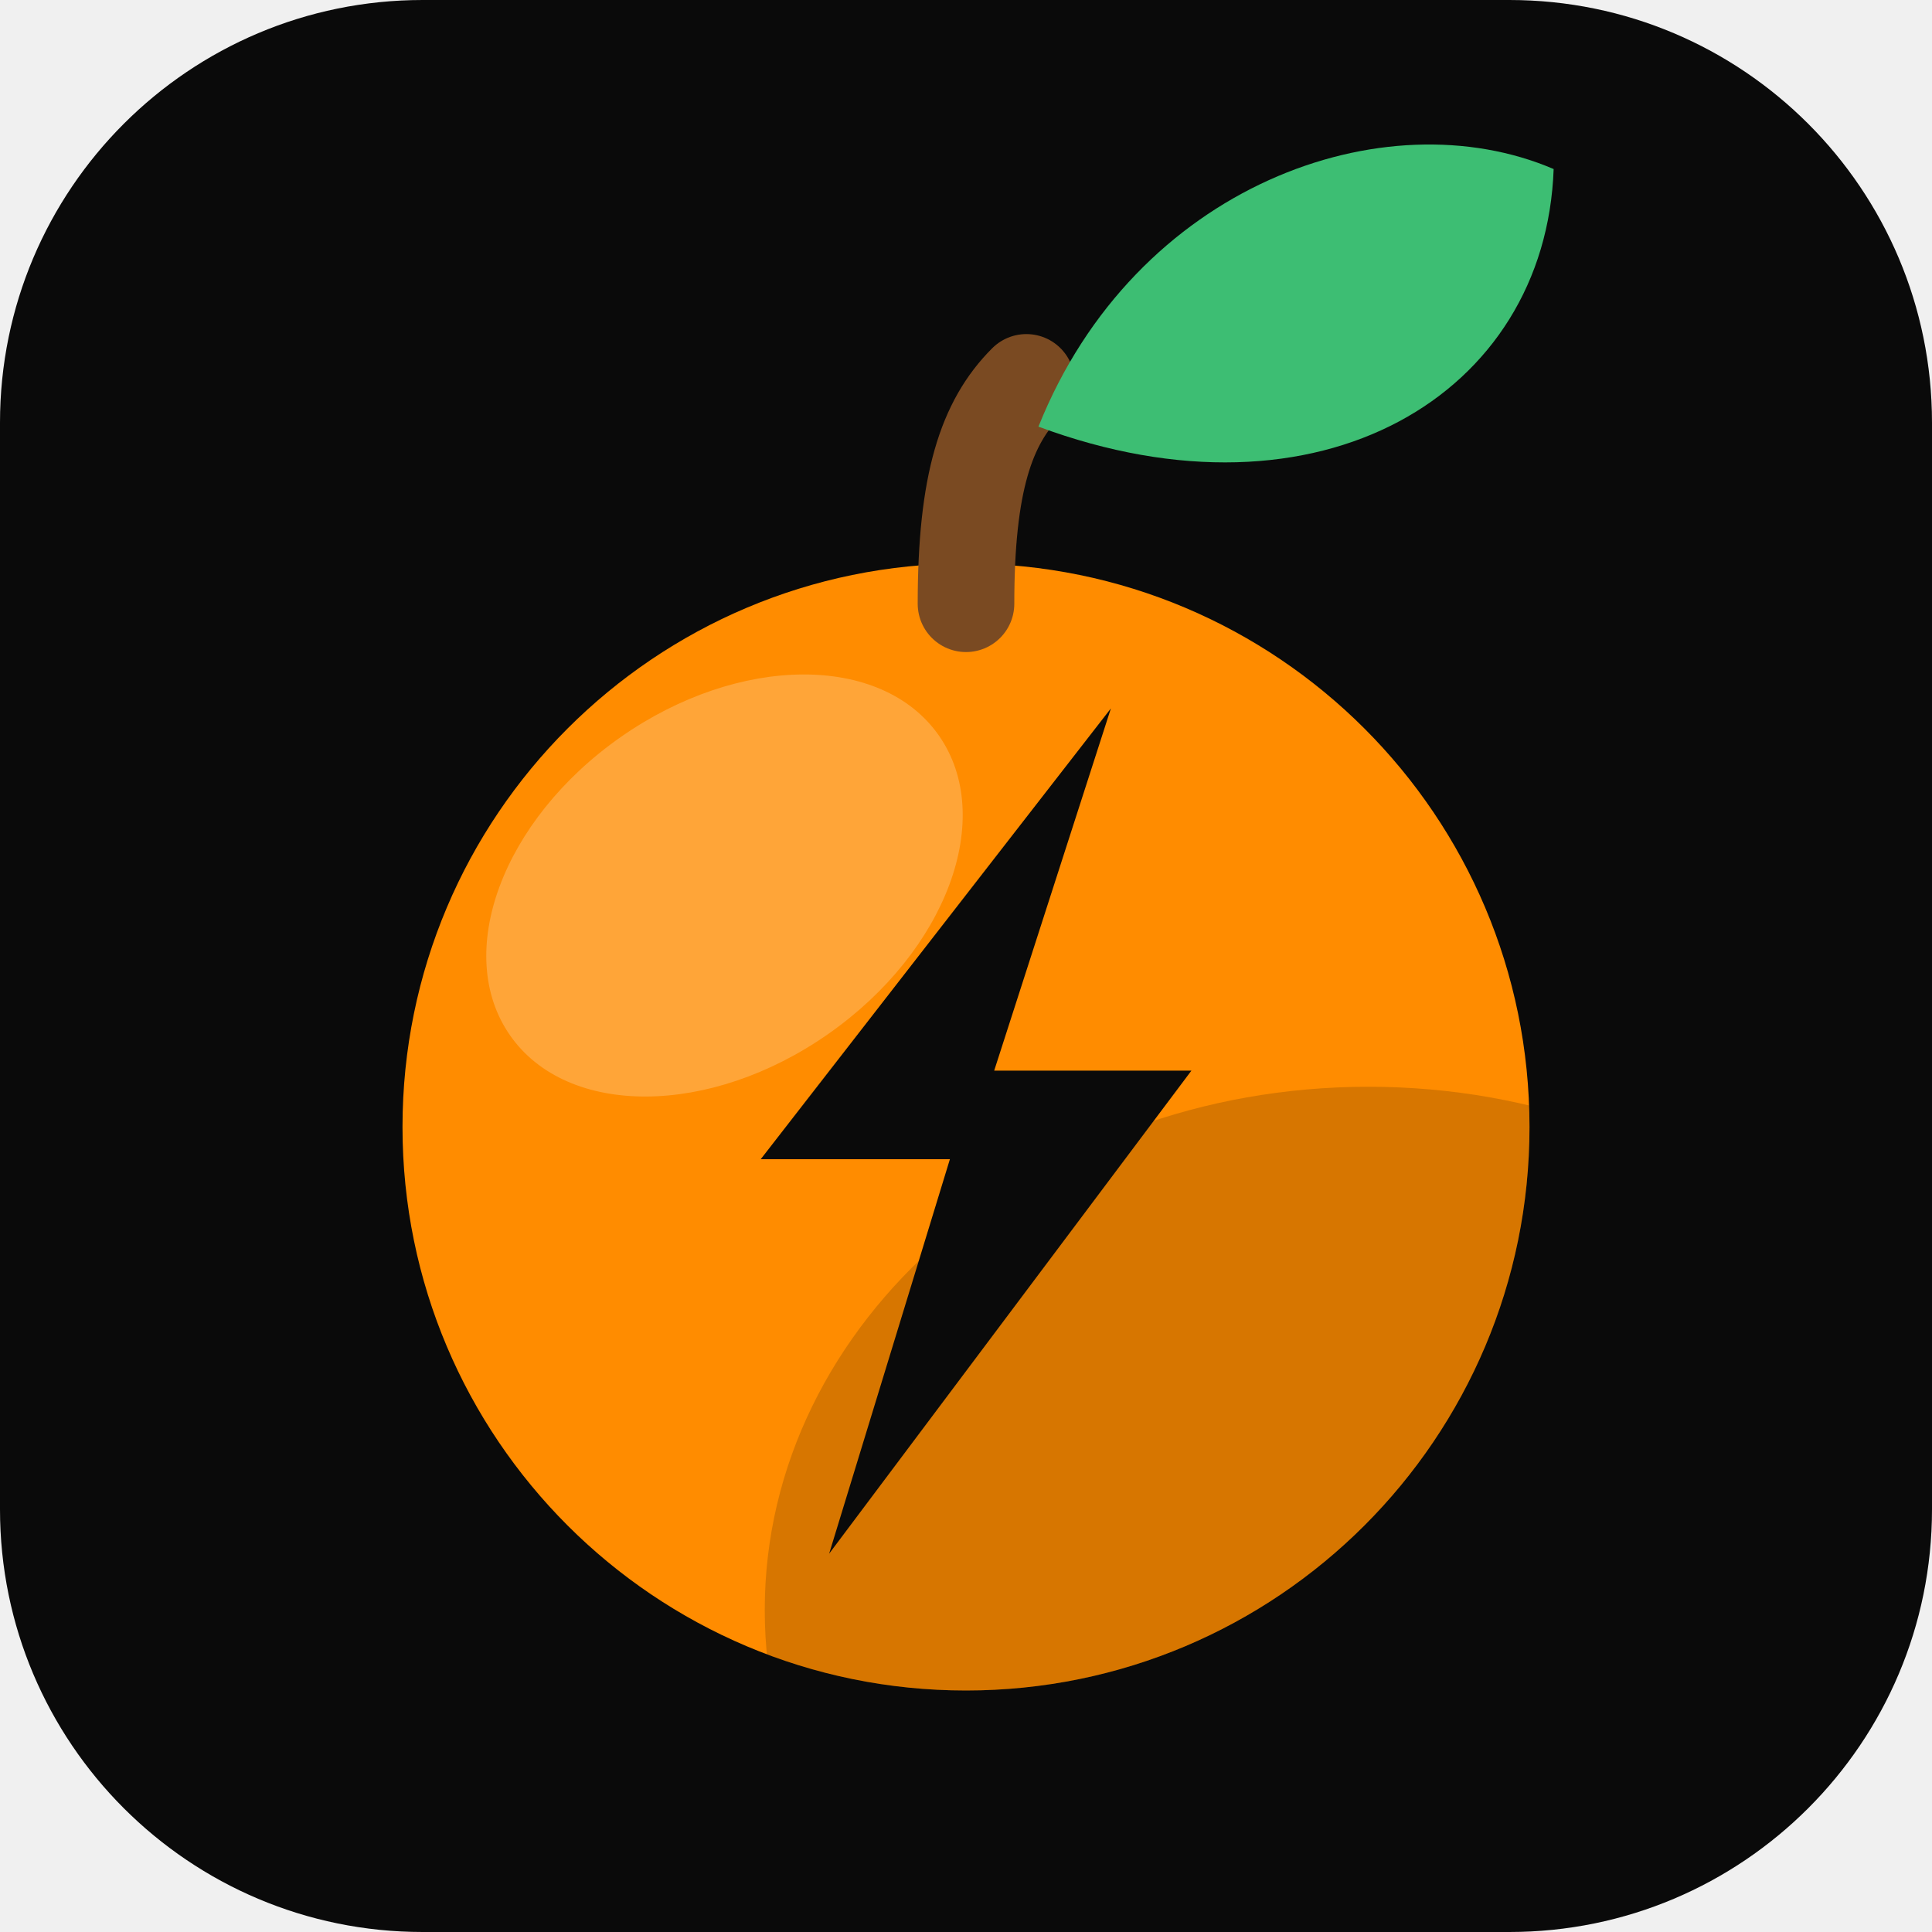
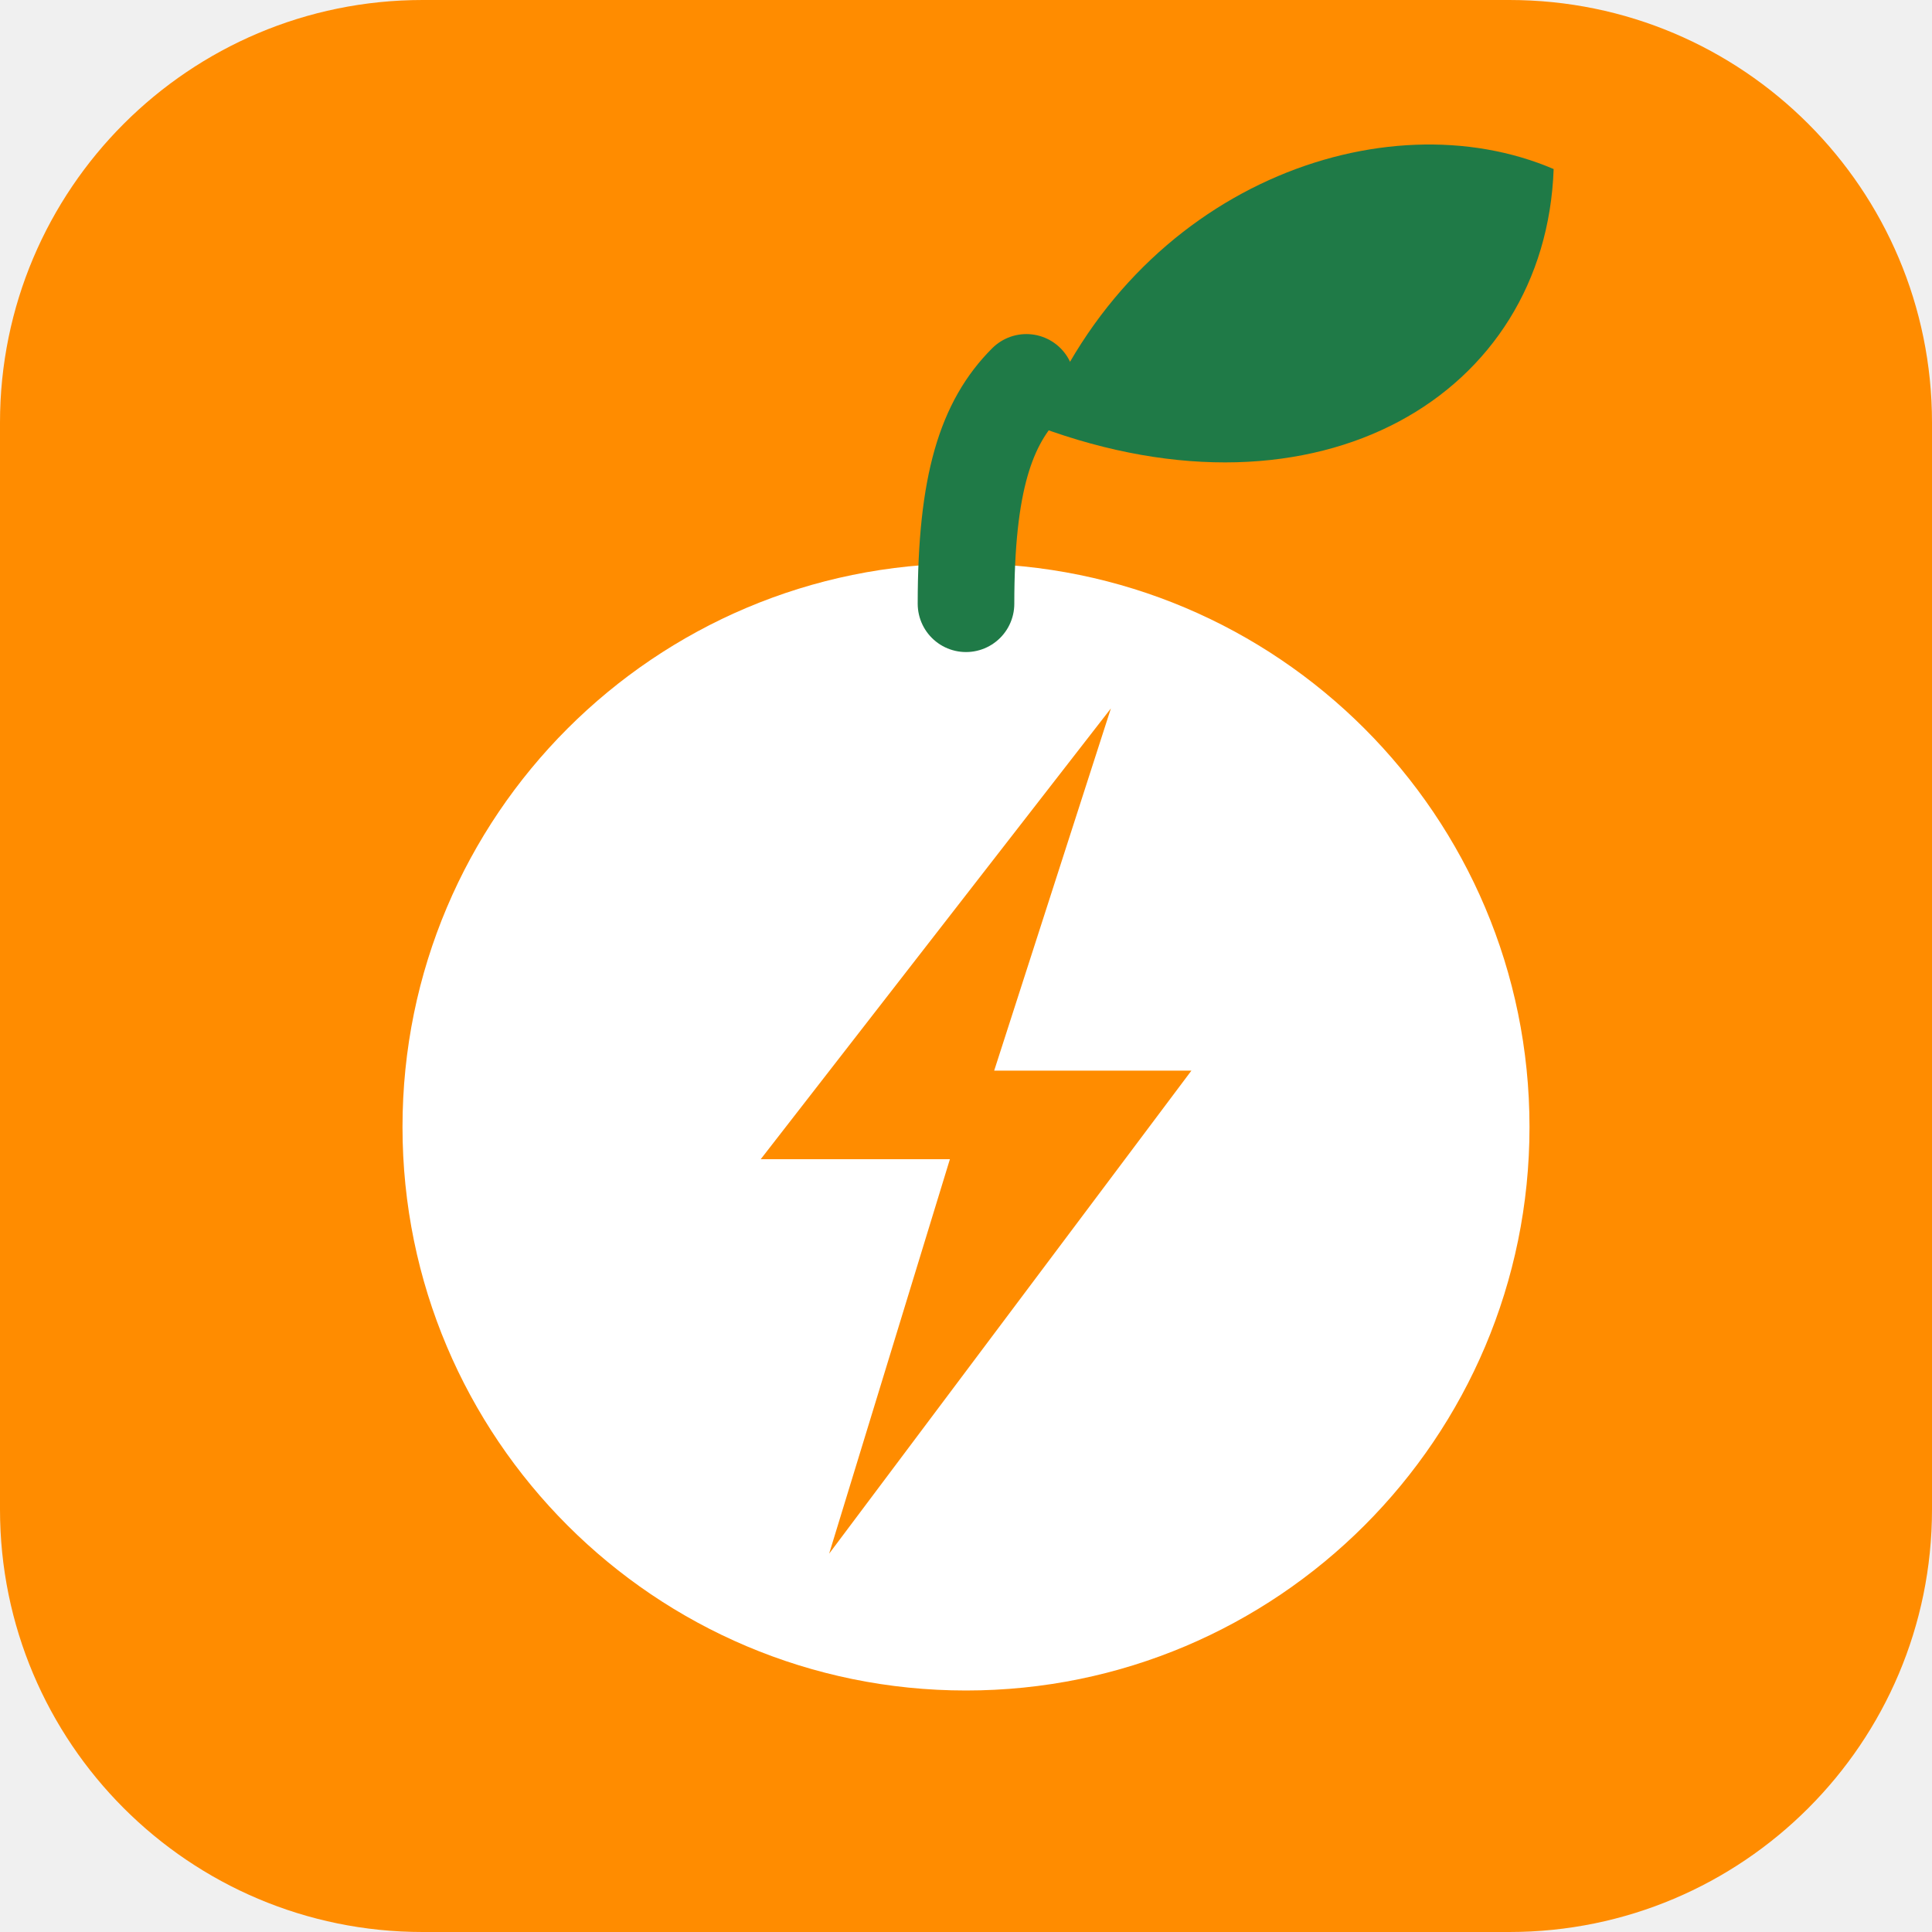
<svg xmlns="http://www.w3.org/2000/svg" width="512" height="512" viewBox="0 0 48 48" fill="none" role="img" aria-label="비트코이너의 하루 로고">
-   <defs>
-     <clipPath id="fruit">
-       <circle cx="24" cy="28" r="14" />
-     </clipPath>
-     <mask id="bolt">
-       <rect width="48" height="48" fill="white" />
-       <path d="M27.6 17.6L18.9 28.8H23.6L20.6 38.6L29.6 26.6H24.7Z" fill="black" />
-     </mask>
-   </defs>
-   <rect width="48" height="48" rx="10.5" fill="#0A0A0A" />
+   <mask id="bolt">
+     <rect width="48" height="48" fill="white" />
+     <path d="M27.6 17.6L18.9 28.8H23.6L20.6 38.6L29.6 26.6H24.7Z" fill="black" />
+   </mask>
+   <rect width="48" height="48" rx="10.5" fill="#FF8C00" />
  <g mask="url(#bolt)">
-     <g clip-path="url(#fruit)">
-       <circle cx="24" cy="28" r="14" fill="#FF8C00" />
-       <ellipse cx="34" cy="40" rx="15" ry="13" fill="#000000" opacity="0.16" />
-       <ellipse cx="18" cy="22" rx="6.5" ry="4.5" fill="#FFFFFF" opacity="0.22" transform="rotate(-35 18 22)" />
-     </g>
+     <circle cx="24" cy="28" r="14" fill="#FFFFFF" />
  </g>
-   <path d="M24 15C24 12 24.5 10.5 25.5 9.5" stroke="#7A4A22" stroke-width="2.4" stroke-linecap="round" />
-   <path d="M25.8 10.6C28.2 4.6 34.4 2.4 38.6 4.2C38.4 9.8 32.8 13.2 25.8 10.6Z" fill="#3DBE73" />
+   <path d="M24 15C24 12 24.5 10.5 25.5 9.5" stroke="#1F7A47" stroke-width="2.4" stroke-linecap="round" />
+   <path d="M25.8 10.6C28.2 4.6 34.4 2.4 38.6 4.2C38.4 9.8 32.8 13.2 25.8 10.6Z" fill="#1F7A47" />
</svg>
